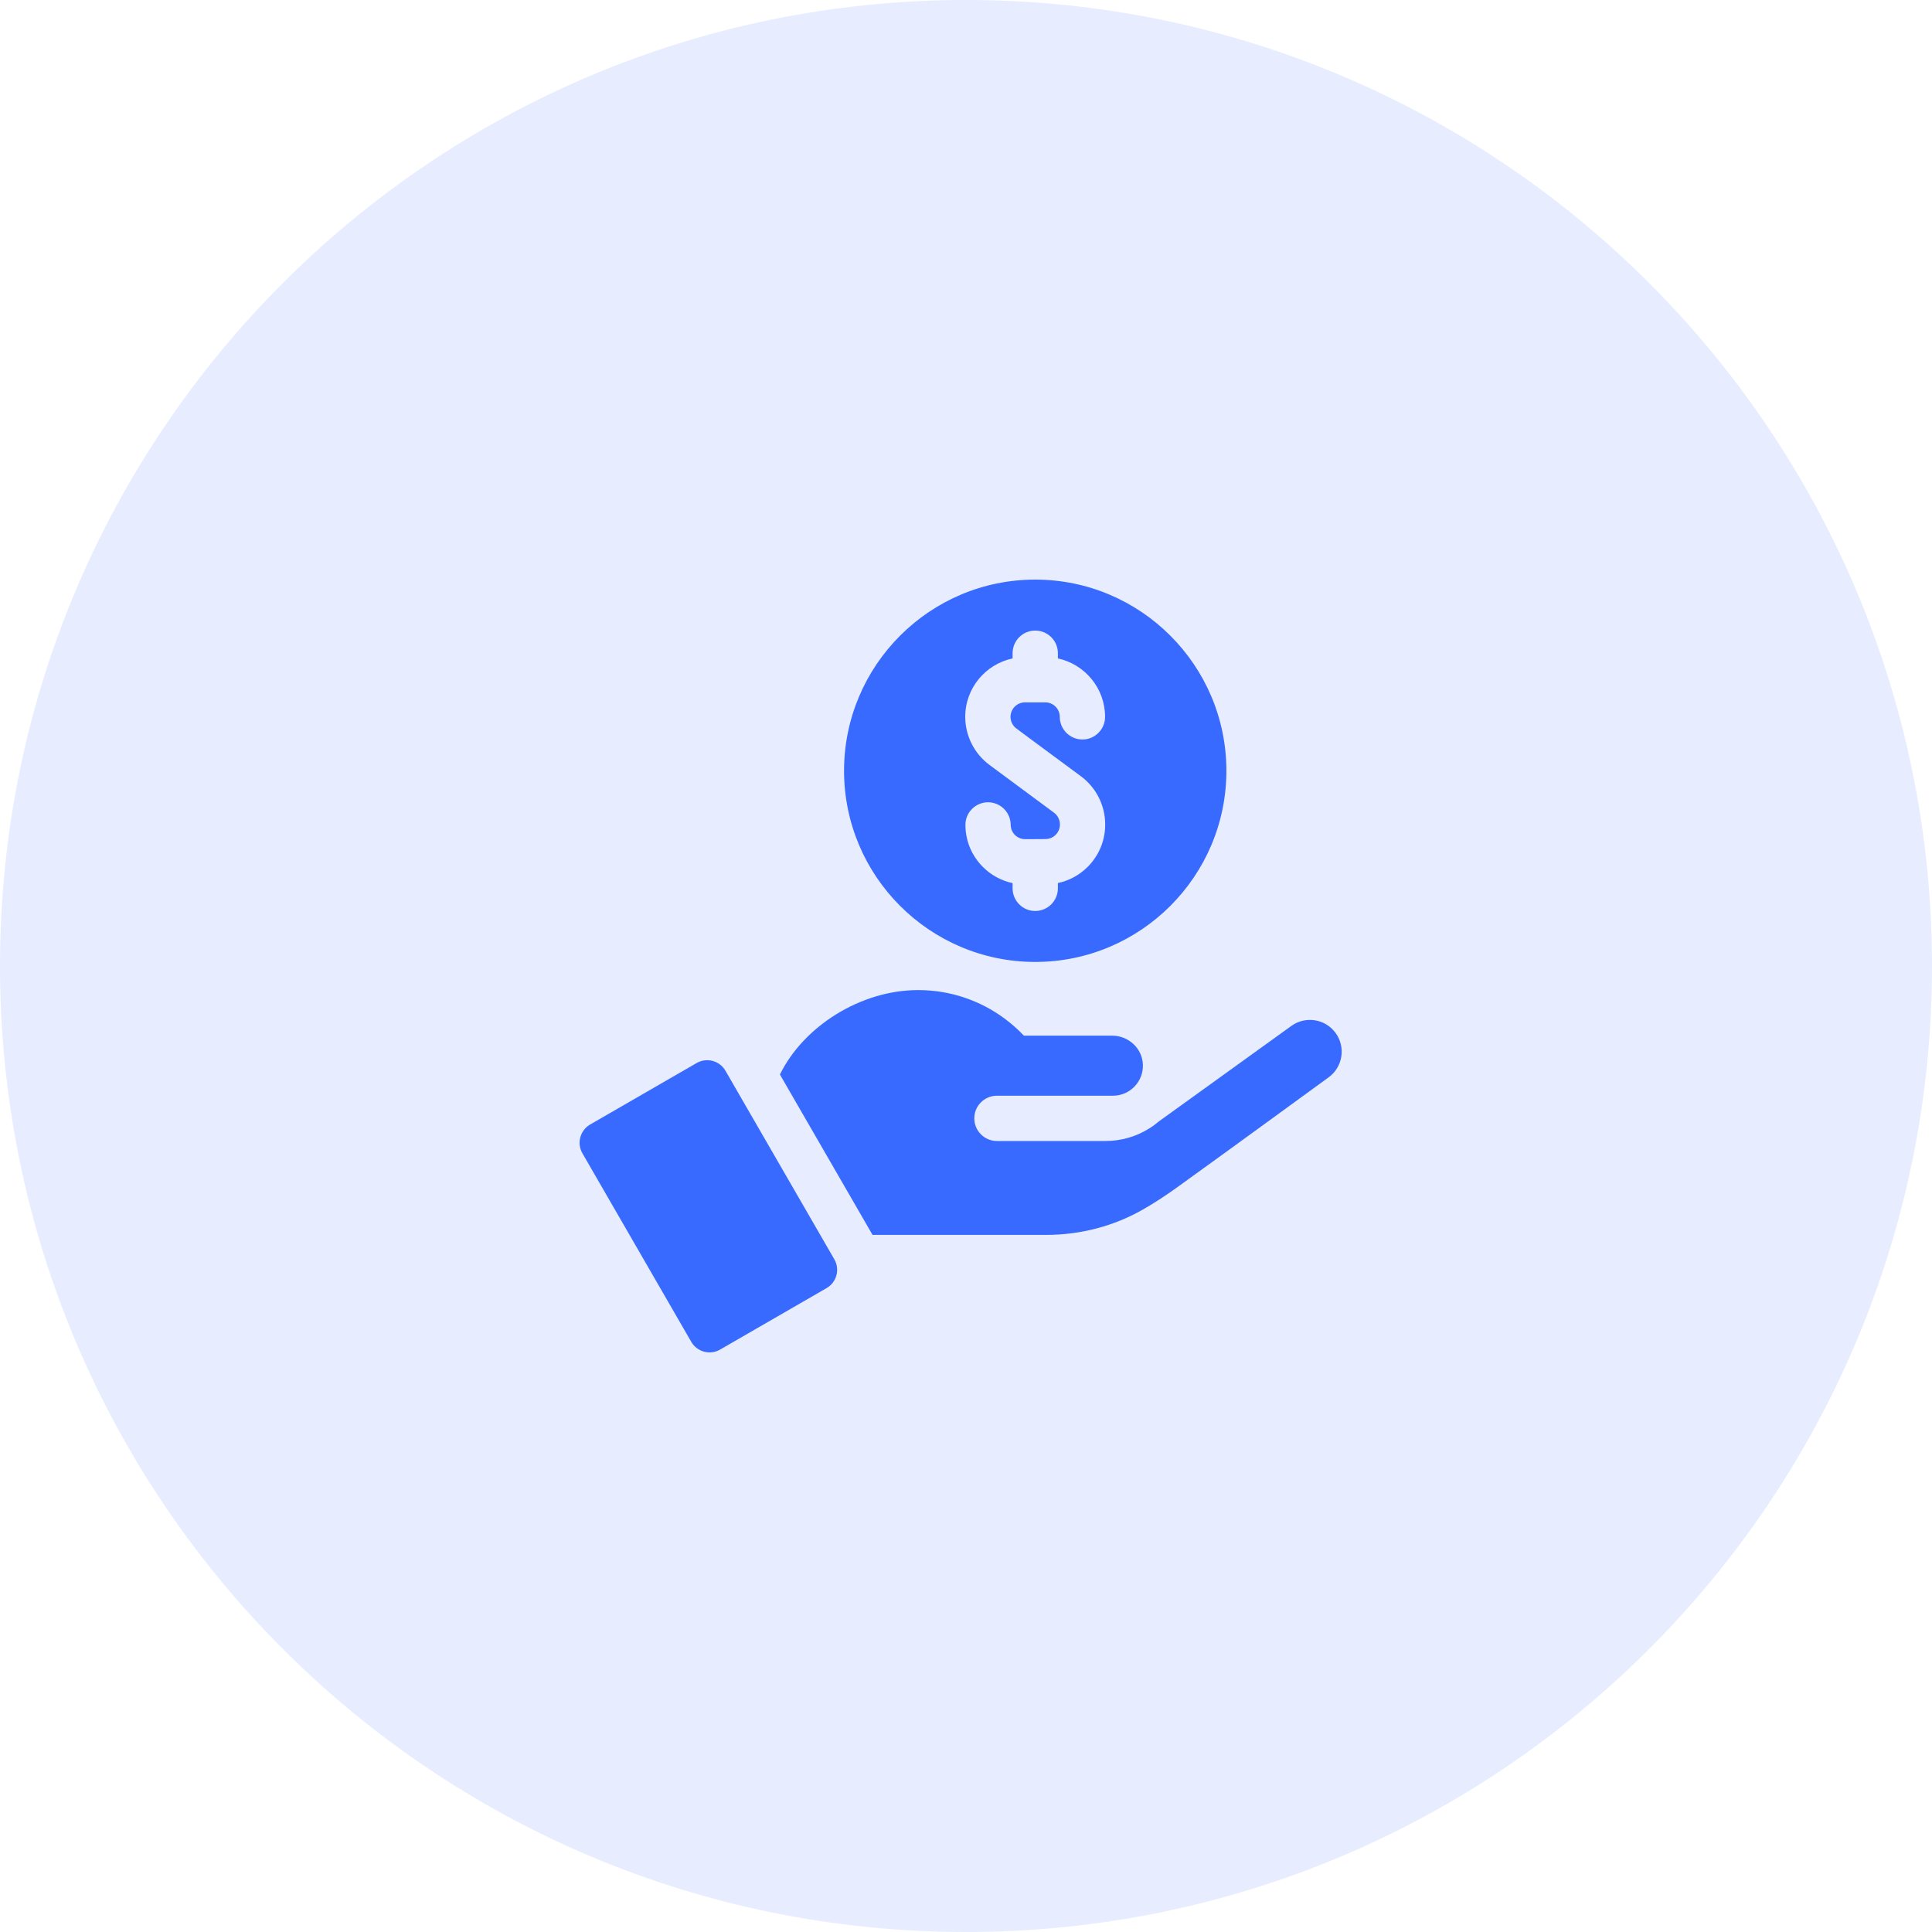
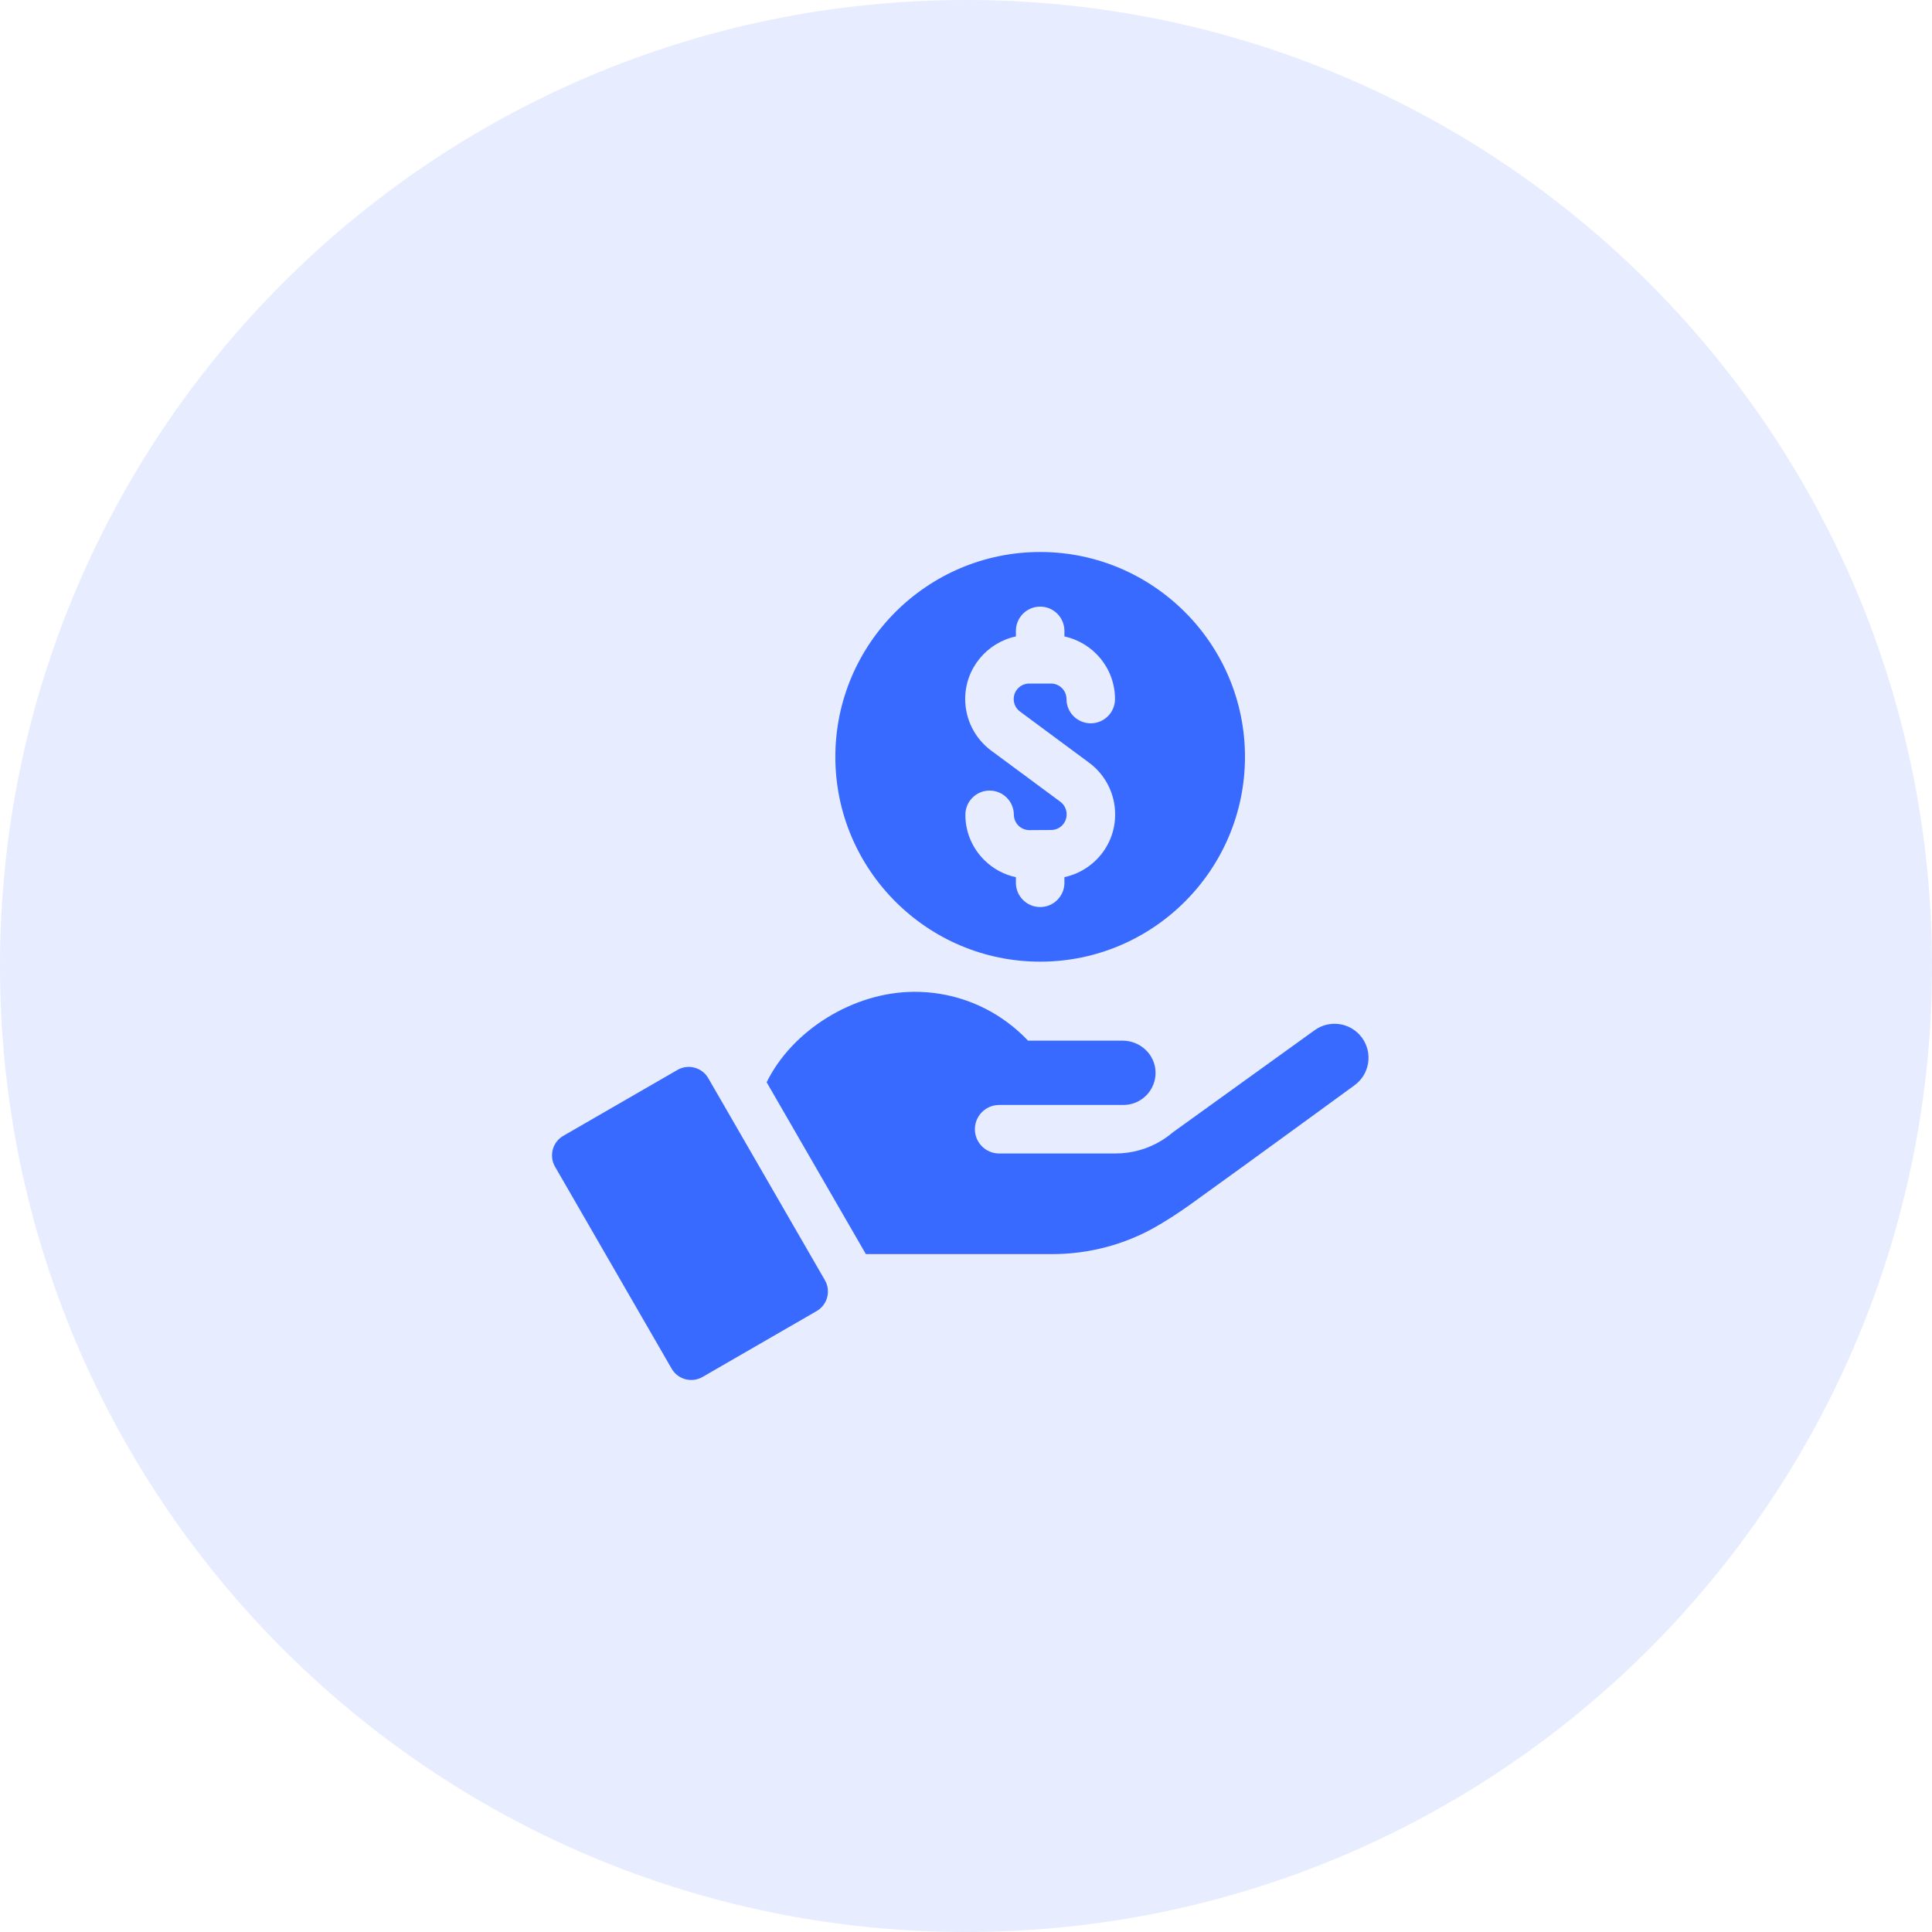
- <svg xmlns="http://www.w3.org/2000/svg" width="50" height="50" viewBox="0 0 50 50" fill="none">
-   <circle cx="25" cy="25" r="25" fill="#E7EDFF" />
-   <path d="M26.791 24.895C29.52 24.895 31.739 22.676 31.739 19.948C31.739 17.22 29.52 15 26.791 15C24.063 15 21.844 17.22 21.844 19.948C21.844 22.676 24.063 24.895 26.791 24.895ZM26.206 17.04V16.905C26.206 16.581 26.468 16.319 26.791 16.319C27.115 16.319 27.378 16.581 27.378 16.905V17.04C28.075 17.19 28.599 17.811 28.599 18.552C28.599 18.876 28.337 19.138 28.013 19.138C27.69 19.138 27.427 18.876 27.427 18.552C27.427 18.346 27.259 18.177 27.052 18.177H26.527C26.32 18.177 26.152 18.346 26.152 18.552C26.152 18.671 26.209 18.783 26.304 18.854L26.791 19.215L27.976 20.091C28.365 20.379 28.599 20.84 28.602 21.324V21.329C28.605 21.743 28.447 22.132 28.156 22.427C27.941 22.645 27.671 22.791 27.378 22.853V22.99C27.378 23.314 27.115 23.576 26.791 23.576C26.468 23.576 26.206 23.314 26.206 22.99V22.855C25.92 22.794 25.657 22.654 25.444 22.443C25.15 22.153 24.987 21.766 24.985 21.352C24.983 21.029 25.243 20.765 25.567 20.763H25.57C25.892 20.763 26.154 21.023 26.156 21.345C26.157 21.548 26.32 21.718 26.533 21.718C26.857 21.716 26.736 21.717 27.058 21.715C27.266 21.713 27.432 21.544 27.431 21.337V21.332C27.43 21.215 27.373 21.103 27.279 21.033L26.791 20.672L25.607 19.796C25.215 19.505 24.98 19.04 24.98 18.552C24.98 17.809 25.506 17.188 26.206 17.04Z" fill="#396AFF" />
-   <path d="M18.775 27.711C18.625 27.45 18.291 27.36 18.029 27.511L15.273 29.102C15.012 29.253 14.922 29.587 15.073 29.848L17.89 34.727C18.041 34.988 18.375 35.078 18.636 34.927L21.392 33.336C21.654 33.185 21.743 32.851 21.592 32.59L18.775 27.711Z" fill="#396AFF" />
-   <path d="M34.568 26.737C34.303 26.368 33.789 26.285 33.421 26.55C32.305 27.355 30.161 28.899 29.991 29.022C29.912 29.089 29.83 29.15 29.744 29.203C29.407 29.415 29.016 29.529 28.608 29.529H25.801C25.477 29.529 25.215 29.266 25.215 28.943C25.215 28.618 25.478 28.357 25.801 28.357H28.802C29.244 28.357 29.597 27.989 29.578 27.548C29.561 27.128 29.203 26.803 28.784 26.803H26.499C26.344 26.64 26.175 26.49 25.993 26.356C25.368 25.895 24.597 25.623 23.761 25.623C22.276 25.623 20.797 26.559 20.184 27.808L22.581 31.959H27.077C27.96 31.959 28.83 31.734 29.595 31.293C29.86 31.141 30.144 30.958 30.452 30.737C31.742 29.81 34.379 27.885 34.381 27.884C34.75 27.619 34.833 27.105 34.568 26.737Z" fill="#396AFF" />
+ <svg xmlns="http://www.w3.org/2000/svg" width="70" height="70" viewBox="0 0 70 70" fill="none">
+   <circle cx="35" cy="35" r="35" fill="#E7EDFF" />
+   <path d="M37.687 34.843C41.779 34.843 45.108 31.514 45.108 27.422C45.108 23.329 41.779 20 37.687 20C33.595 20 30.266 23.329 30.266 27.422C30.266 31.514 33.595 34.843 37.687 34.843ZM36.808 23.059V22.858C36.808 22.372 37.201 21.979 37.687 21.979C38.172 21.979 38.566 22.372 38.566 22.858V23.06C39.612 23.285 40.399 24.216 40.399 25.328C40.399 25.814 40.005 26.207 39.52 26.207C39.034 26.207 38.641 25.814 38.641 25.328C38.641 25.019 38.389 24.766 38.078 24.766H37.291C36.98 24.766 36.728 25.019 36.728 25.328C36.728 25.506 36.813 25.675 36.956 25.78L37.687 26.322L39.464 27.637C40.047 28.068 40.399 28.759 40.404 29.486V29.494C40.408 30.114 40.17 30.699 39.734 31.14C39.411 31.467 39.007 31.687 38.566 31.78V31.985C38.566 32.471 38.172 32.864 37.687 32.864C37.201 32.864 36.808 32.471 36.808 31.985V31.783C36.379 31.691 35.985 31.48 35.666 31.165C35.225 30.73 34.98 30.148 34.977 29.529C34.974 29.043 35.364 28.647 35.85 28.644H35.855C36.338 28.644 36.731 29.035 36.734 29.518C36.736 29.821 36.98 30.077 37.3 30.077C37.785 30.074 37.605 30.075 38.087 30.072C38.399 30.07 38.648 29.817 38.646 29.506V29.497C38.645 29.322 38.56 29.154 38.418 29.049L37.687 28.508L35.91 27.194C35.322 26.758 34.97 26.06 34.97 25.328C34.97 24.214 35.759 23.282 36.808 23.059Z" fill="#396AFF" />
+   <path d="M25.663 39.066C25.437 38.675 24.937 38.539 24.544 38.766L20.41 41.153C20.018 41.379 19.884 41.88 20.11 42.272L24.335 49.59C24.561 49.982 25.062 50.116 25.454 49.89L29.588 47.503C29.98 47.277 30.114 46.776 29.888 46.384L25.663 39.066Z" fill="#396AFF" />
+   <path d="M49.352 37.605C48.954 37.053 48.184 36.928 47.632 37.326C45.957 38.532 42.742 40.849 42.486 41.033C42.368 41.134 42.245 41.224 42.116 41.305C41.61 41.623 41.023 41.793 40.411 41.793H36.201C35.716 41.793 35.322 41.4 35.322 40.914C35.322 40.428 35.717 40.035 36.201 40.035H40.704C41.365 40.035 41.895 39.484 41.867 38.822C41.842 38.193 41.305 37.705 40.675 37.705H37.248C37.016 37.46 36.762 37.235 36.489 37.034C35.553 36.343 34.395 35.935 33.142 35.935C30.913 35.935 28.696 37.339 27.777 39.212L31.372 45.439H38.116C39.44 45.439 40.745 45.1 41.892 44.44C42.29 44.212 42.716 43.937 43.178 43.605C45.113 42.215 49.069 39.328 49.071 39.326C49.624 38.929 49.75 38.158 49.352 37.605Z" fill="#396AFF" />
</svg>
